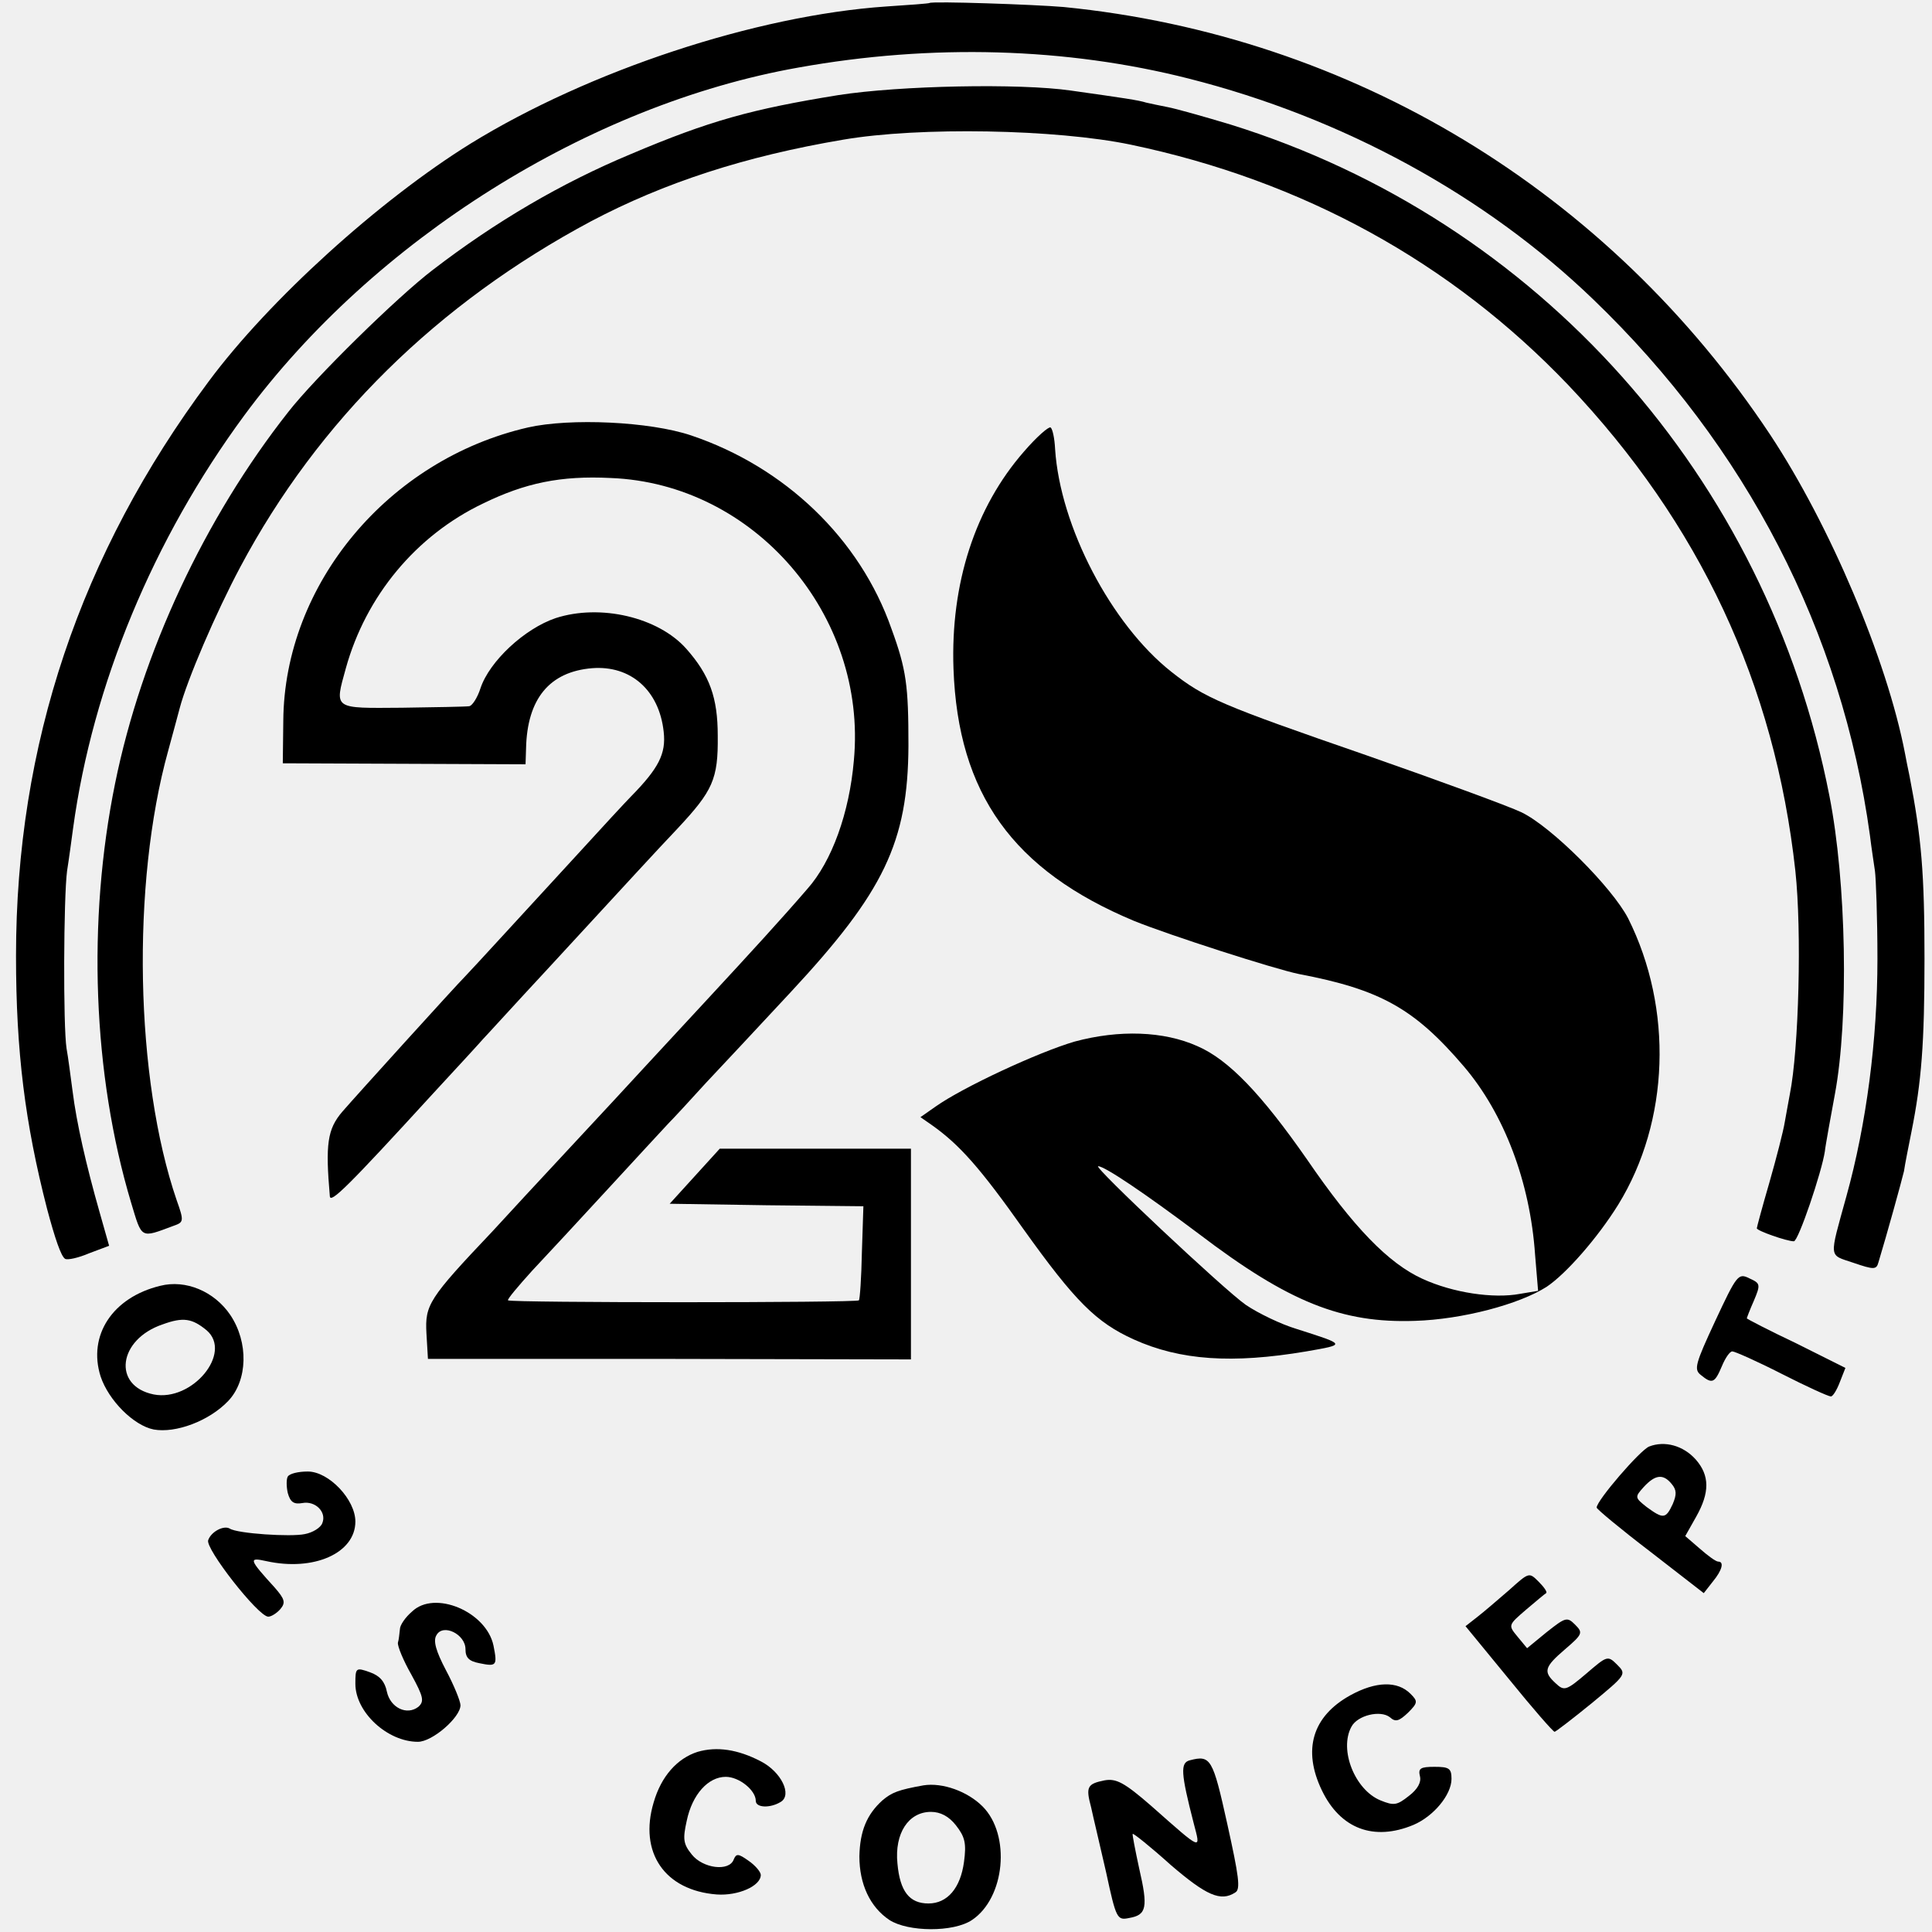
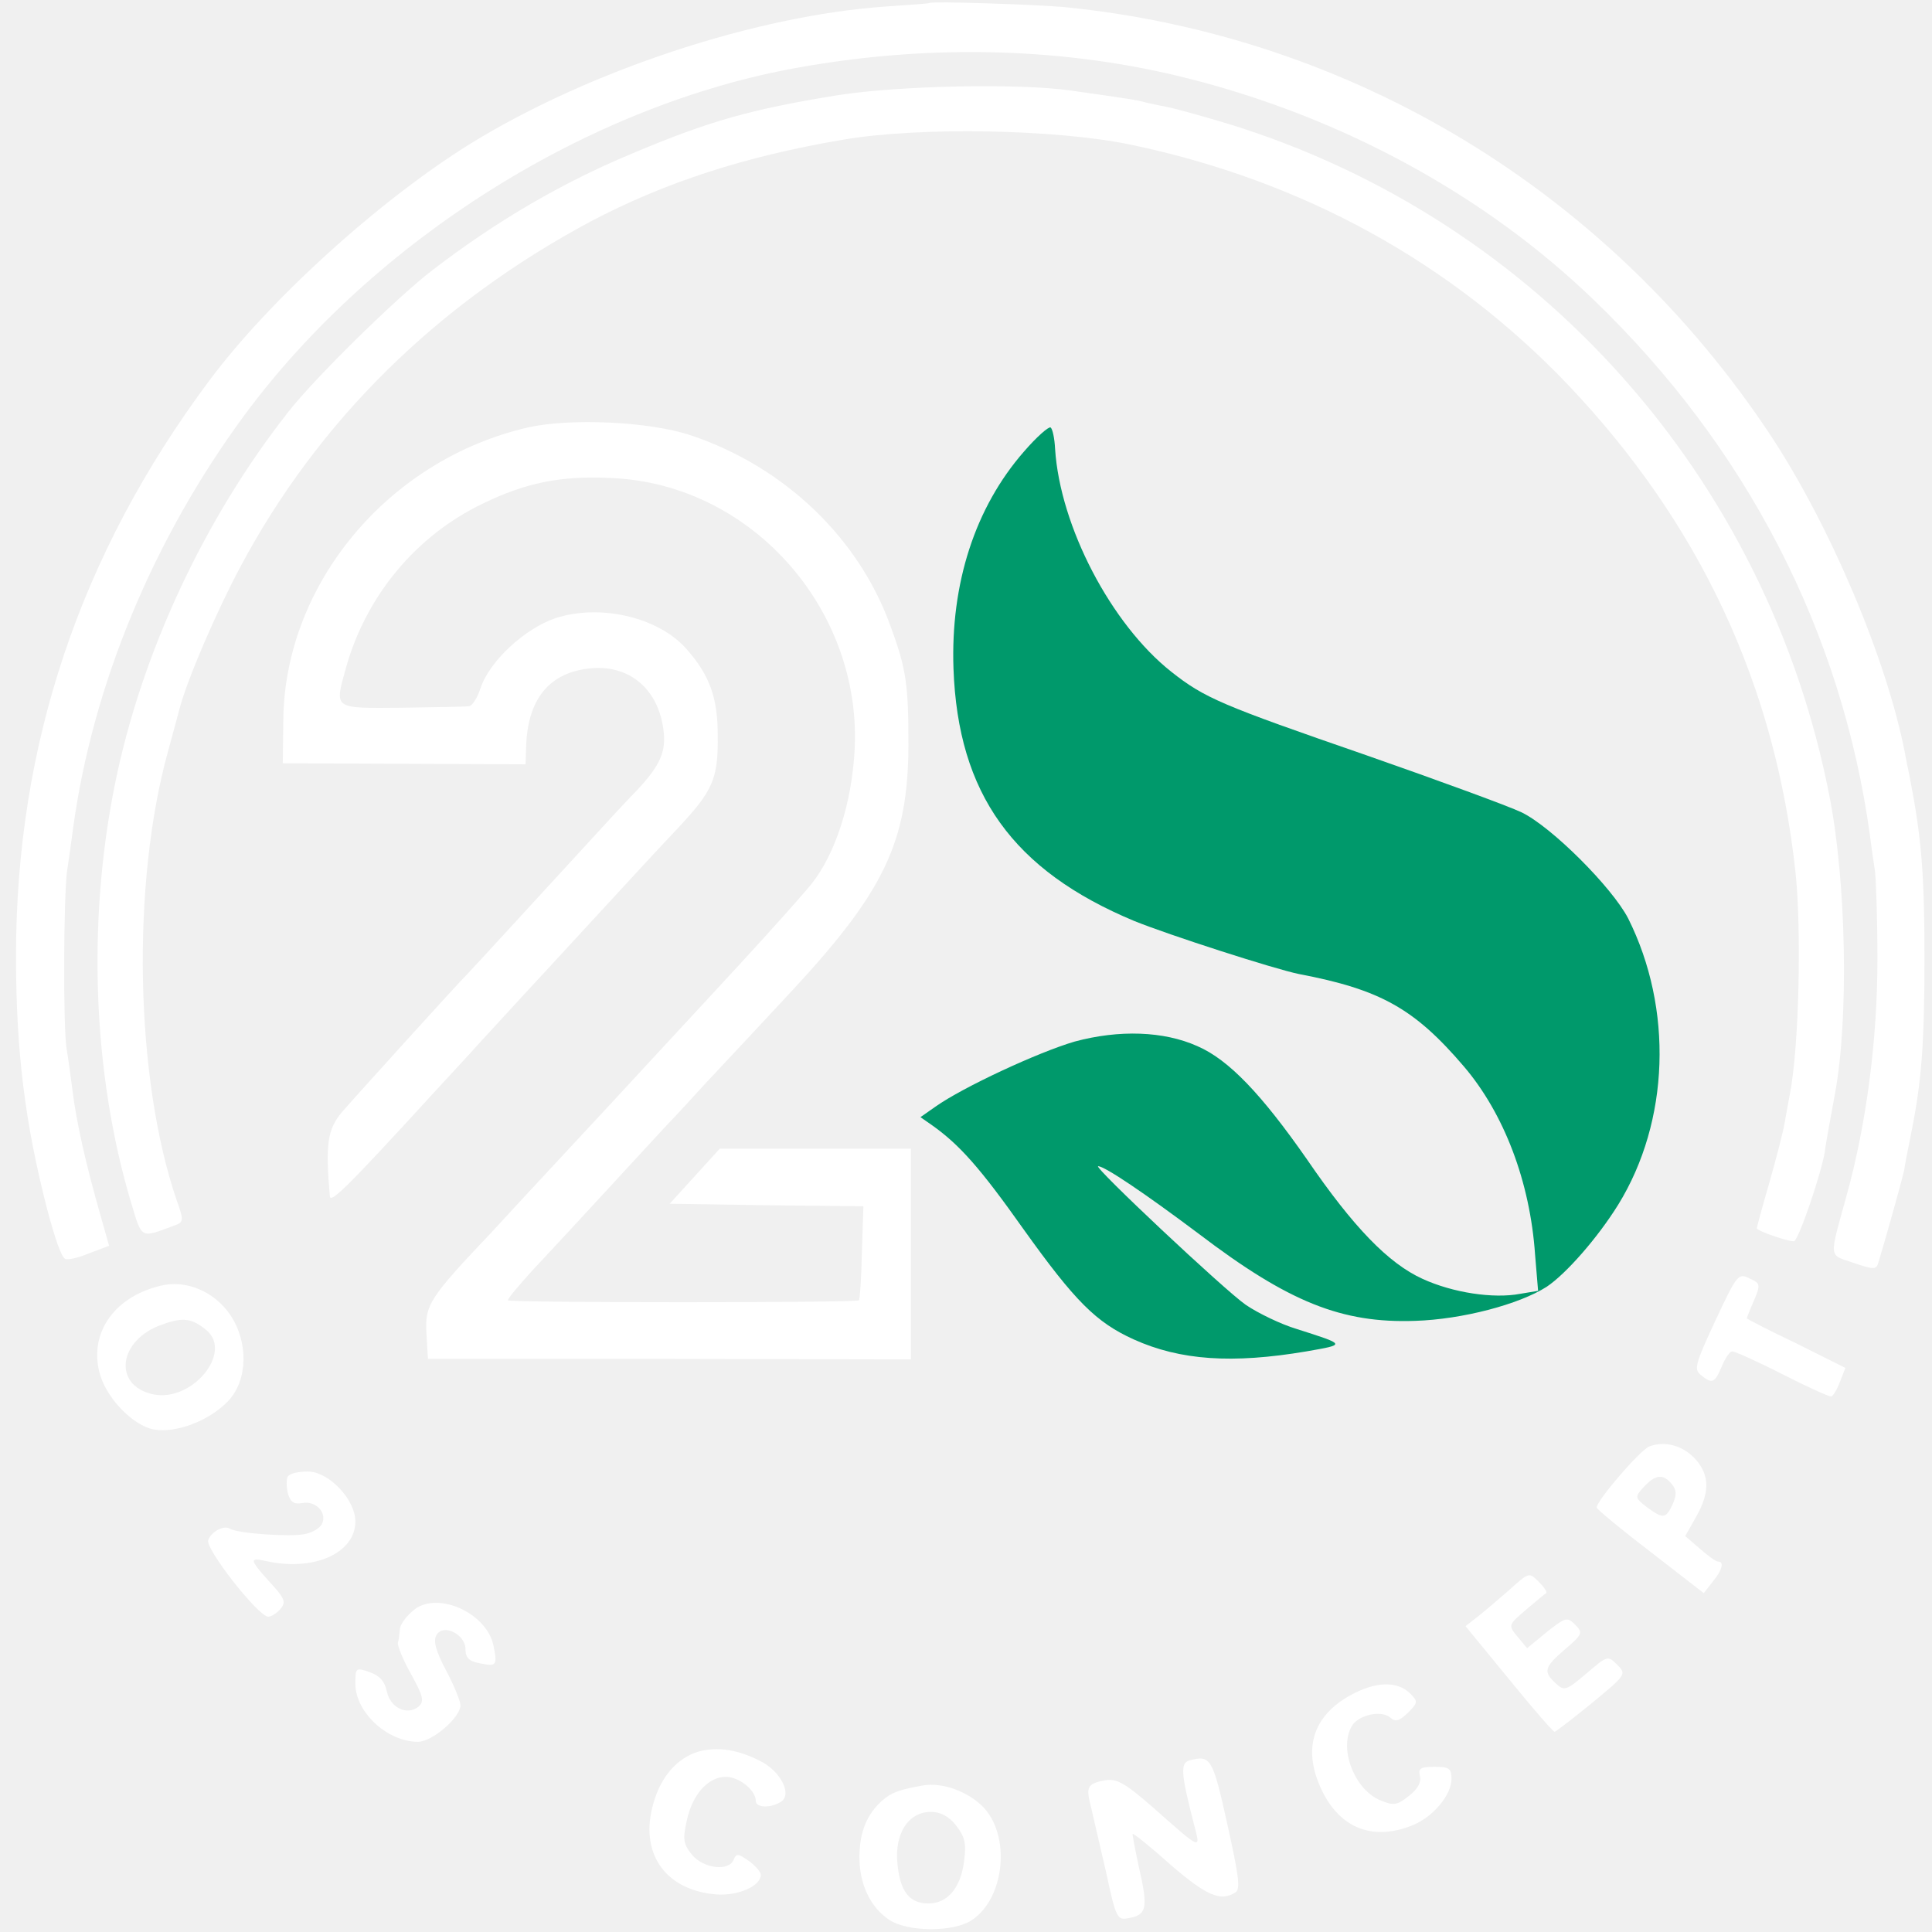
<svg xmlns="http://www.w3.org/2000/svg" version="1.0" width="386pt" height="386pt" viewBox="0 0 386 386" preserveAspectRatio="xMidYMid meet">
+   <style>svg { background-color: black; }</style>
  <g transform="translate(0,386) scale(0.1,-0.1)" fill="#000000" stroke="none">
-     <path d="M1857 3854 c-1 -1 -40 -4 -87 -7 -260 -18 -593 -128 -830 -274 -182 -113 -402 -312 -523 -475 -257 -345 -385 -726 -385 -1148 0 -191 18 -334 62 -505 16 -60 28 -95 36 -100 5 -3 27 2 48 11 l40 15 -19 67 c-27 95 -46 178 -54 242 -4 30 -9 69 -12 85 -7 44 -6 302 1 355 4 25 9 63 12 85 39 286 160 578 342 825 259 351 689 621 1107 695 267 48 536 40 780 -22 308 -78 592 -233 808 -441 306 -294 497 -664 553 -1071 3 -25 8 -57 10 -71 2 -14 5 -93 5 -176 0 -161 -22 -330 -62 -474 -35 -127 -36 -116 14 -133 41 -14 46 -14 50 1 17 56 46 161 51 182 2 14 9 49 15 79 20 100 26 176 26 346 0 170 -6 242 -30 365 -3 14 -7 34 -9 45 -36 187 -150 456 -269 636 -323 487 -836 798 -1412 855 -58 5 -263 12 -268 8z" />
-     <path d="M1675 3670 c-173 -28 -257 -51 -415 -118 -139 -58 -270 -135 -395 -231 -71 -54 -236 -216 -289 -284 -167 -212 -293 -481 -346 -742 -56 -275 -45 -581 32 -838 22 -73 18 -71 85 -46 20 7 21 9 6 51 -83 242 -91 632 -17 898 8 30 19 69 23 85 15 57 72 190 121 282 156 293 394 527 701 691 146 77 308 130 504 163 152 26 425 21 574 -10 344 -72 640 -235 874 -480 263 -277 413 -598 454 -971 13 -120 7 -356 -11 -446 -2 -12 -7 -37 -10 -55 -3 -19 -17 -73 -31 -122 -14 -48 -25 -89 -25 -91 0 -5 60 -26 74 -26 9 0 56 139 62 180 0 5 14 82 20 114 28 150 23 424 -11 596 -124 636 -582 1150 -1196 1341 -53 16 -110 32 -126 35 -15 3 -35 7 -43 9 -16 5 -44 9 -150 24 -103 15 -343 10 -465 -9z" />
-     <path d="M1055 3006 c-279 -64 -487 -313 -489 -586 l-1 -85 243 -1 242 -1 1 31 c2 100 47 154 132 161 77 6 134 -44 143 -127 5 -44 -10 -73 -66 -130 -8 -8 -58 -62 -110 -119 -92 -100 -210 -229 -220 -239 -19 -19 -221 -242 -246 -271 -30 -35 -34 -65 -25 -169 1 -15 35 18 206 205 50 54 95 103 100 109 6 6 64 70 130 141 177 192 207 225 259 280 70 75 81 98 80 185 0 76 -16 121 -63 174 -56 63 -172 90 -261 61 -62 -21 -132 -86 -150 -140 -6 -19 -17 -36 -23 -36 -7 -1 -67 -2 -134 -3 -138 -1 -135 -4 -112 79 40 144 140 265 274 329 84 41 155 56 255 51 287 -11 513 -274 486 -564 -9 -105 -44 -202 -93 -257 -49 -57 -114 -128 -202 -223 -53 -57 -109 -118 -125 -135 -51 -56 -240 -258 -302 -326 -128 -135 -135 -147 -132 -204 l3 -51 483 0 482 -1 0 211 0 210 -191 0 -191 0 -50 -55 -50 -55 194 -3 193 -2 -3 -92 c-1 -51 -4 -94 -6 -96 -5 -5 -696 -5 -701 0 -2 2 20 28 48 59 29 31 97 104 152 164 55 60 109 118 120 130 11 11 45 48 75 81 30 32 107 114 170 182 186 200 234 299 235 492 0 120 -4 152 -34 234 -63 180 -213 323 -400 386 -83 28 -242 35 -326 16z" />
-     <path d="M2046 2958 c-98 -112 -147 -264 -141 -434 9 -250 119 -403 361 -504 69 -28 280 -96 329 -106 163 -31 231 -69 330 -185 80 -94 132 -230 142 -376 l6 -72 -36 -6 c-53 -10 -134 2 -195 30 -68 31 -138 103 -231 239 -90 129 -156 199 -219 226 -67 30 -156 33 -245 9 -72 -21 -223 -91 -278 -130 l-30 -21 23 -16 c55 -39 96 -85 183 -208 103 -144 145 -186 220 -220 93 -42 197 -49 345 -24 80 14 80 13 -20 45 -30 9 -76 31 -101 48 -42 29 -306 277 -295 277 13 0 93 -54 201 -135 180 -137 286 -179 432 -174 95 3 208 33 263 68 39 26 102 98 143 164 103 167 110 392 20 572 -32 62 -153 183 -213 212 -25 12 -164 63 -310 114 -289 100 -323 114 -390 167 -120 95 -222 290 -232 445 -1 21 -5 40 -9 43 -4 2 -28 -19 -53 -48z" />
-     <path d="M3427 1221 c-40 -86 -43 -97 -29 -108 23 -19 28 -16 42 17 7 17 16 30 21 30 5 0 50 -20 99 -45 49 -25 93 -45 98 -45 4 0 12 13 18 29 l11 28 -98 49 c-55 26 -99 49 -99 50 0 1 6 17 14 35 14 33 13 35 -9 45 -22 11 -25 7 -68 -85z" />
-     <path d="M320 1291 c-95 -23 -145 -99 -119 -181 16 -48 66 -98 106 -106 44 -8 111 17 149 57 39 41 41 117 4 172 -32 47 -89 71 -140 58z m93 -89 c52 -45 -29 -143 -106 -128 -83 17 -71 110 18 140 41 15 59 12 88 -12z" />
-     <path d="M3295 970 c-18 -7 -105 -108 -105 -122 0 -3 48 -43 107 -88 l107 -83 18 23 c19 23 23 40 11 40 -5 0 -21 12 -37 26 l-29 25 22 39 c27 48 27 82 -1 114 -25 28 -62 38 -93 26z m45 -75 c10 -12 10 -21 2 -40 -14 -30 -19 -30 -52 -6 -24 19 -24 20 -6 40 23 25 39 27 56 6z" />
-     <path d="M575 910 c-3 -5 -3 -20 0 -33 5 -18 12 -23 29 -20 26 5 49 -18 40 -40 -3 -9 -19 -19 -35 -22 -28 -6 -135 1 -150 11 -12 7 -37 -6 -43 -23 -7 -16 100 -153 120 -153 6 0 17 7 24 15 11 13 9 20 -11 43 -52 57 -53 61 -17 53 95 -21 178 16 178 79 0 44 -53 100 -95 100 -19 0 -36 -4 -40 -10z" />
-     <path d="M3015 683 c-22 -19 -51 -44 -64 -54 l-23 -18 87 -106 c47 -58 88 -105 91 -105 2 0 36 26 74 57 69 57 70 58 51 77 -19 19 -20 18 -62 -18 -40 -34 -44 -35 -61 -19 -25 23 -23 32 19 68 35 30 36 33 20 49 -16 16 -19 15 -57 -15 l-39 -32 -19 23 c-19 23 -19 23 17 54 20 17 38 32 40 33 3 2 -4 12 -15 23 -19 19 -19 19 -59 -17z" />
-     <path d="M823 640 c-13 -11 -24 -27 -24 -35 -1 -8 -2 -21 -4 -27 -1 -7 11 -36 27 -64 24 -44 26 -53 14 -64 -23 -18 -56 -2 -63 30 -4 20 -14 32 -34 39 -28 10 -29 9 -29 -23 0 -57 64 -116 125 -116 29 0 85 49 85 73 0 8 -13 40 -29 70 -20 38 -26 59 -19 70 13 24 58 2 58 -28 0 -17 7 -24 28 -28 34 -7 36 -5 28 35 -14 68 -118 112 -163 68z" />
-     <path d="M2698 473 c-76 -42 -96 -109 -57 -190 37 -77 104 -102 183 -69 40 17 76 60 76 92 0 21 -5 24 -34 24 -28 0 -33 -3 -29 -19 3 -12 -5 -26 -22 -39 -24 -19 -30 -20 -57 -9 -51 21 -83 101 -58 147 12 23 58 34 77 19 11 -10 18 -8 36 9 20 20 20 23 5 38 -26 26 -69 25 -120 -3z" />
-     <path d="M1394 360 c-41 -13 -73 -49 -88 -101 -30 -100 22 -176 126 -184 43 -3 88 17 88 39 0 6 -11 19 -24 28 -21 15 -25 15 -30 3 -9 -25 -62 -18 -84 10 -17 21 -18 31 -10 67 11 53 43 88 78 88 27 0 60 -27 60 -48 0 -14 29 -15 50 -2 23 14 1 60 -40 81 -46 24 -88 30 -126 19z" />
-     <path d="M2377 343 c-19 -5 -18 -25 8 -126 14 -54 19 -57 -85 35 -54 47 -70 55 -93 51 -35 -7 -38 -13 -27 -54 4 -19 18 -77 30 -130 20 -93 22 -96 46 -91 35 6 38 21 20 99 -8 37 -14 68 -13 69 1 2 36 -26 76 -62 71 -61 100 -74 129 -55 11 6 7 33 -16 137 -29 131 -33 138 -75 127z" />
-     <path d="M1845 293 c-50 -9 -63 -14 -82 -30 -31 -28 -45 -61 -46 -112 0 -55 21 -101 60 -127 37 -24 128 -25 165 0 66 44 78 170 21 227 -30 30 -80 48 -118 42z m65 -80 c18 -23 21 -36 16 -73 -7 -52 -33 -83 -71 -83 -38 0 -57 24 -62 80 -6 60 22 103 67 103 19 0 36 -9 50 -27z" />
+     <path fill="#ffffff" d="M1857 3854 c-1 -1 -40 -4 -87 -7 -260 -18 -593 -128 -830 -274 -182 -113 -402 -312 -523 -475 -257 -345 -385 -726 -385 -1148 0 -191 18 -334 62 -505 16 -60 28 -95 36 -100 5 -3 27 2 48 11 l40 15 -19 67 c-27 95 -46 178 -54 242 -4 30 -9 69 -12 85 -7 44 -6 302 1 355 4 25 9 63 12 85 39 286 160 578 342 825 259 351 689 621 1107 695 267 48 536 40 780 -22 308 -78 592 -233 808 -441 306 -294 497 -664 553 -1071 3 -25 8 -57 10 -71 2 -14 5 -93 5 -176 0 -161 -22 -330 -62 -474 -35 -127 -36 -116 14 -133 41 -14 46 -14 50 1 17 56 46 161 51 182 2 14 9 49 15 79 20 100 26 176 26 346 0 170 -6 242 -30 365 -3 14 -7 34 -9 45 -36 187 -150 456 -269 636 -323 487 -836 798 -1412 855 -58 5 -263 12 -268 8z" />
+     <path fill="#ffffff" d="M1675 3670 c-173 -28 -257 -51 -415 -118 -139 -58 -270 -135 -395 -231 -71 -54 -236 -216 -289 -284 -167 -212 -293 -481 -346 -742 -56 -275 -45 -581 32 -838 22 -73 18 -71 85 -46 20 7 21 9 6 51 -83 242 -91 632 -17 898 8 30 19 69 23 85 15 57 72 190 121 282 156 293 394 527 701 691 146 77 308 130 504 163 152 26 425 21 574 -10 344 -72 640 -235 874 -480 263 -277 413 -598 454 -971 13 -120 7 -356 -11 -446 -2 -12 -7 -37 -10 -55 -3 -19 -17 -73 -31 -122 -14 -48 -25 -89 -25 -91 0 -5 60 -26 74 -26 9 0 56 139 62 180 0 5 14 82 20 114 28 150 23 424 -11 596 -124 636 -582 1150 -1196 1341 -53 16 -110 32 -126 35 -15 3 -35 7 -43 9 -16 5 -44 9 -150 24 -103 15 -343 10 -465 -9z" />
+     <path fill="#ffffff" d="M1055 3006 c-279 -64 -487 -313 -489 -586 l-1 -85 243 -1 242 -1 1 31 c2 100 47 154 132 161 77 6 134 -44 143 -127 5 -44 -10 -73 -66 -130 -8 -8 -58 -62 -110 -119 -92 -100 -210 -229 -220 -239 -19 -19 -221 -242 -246 -271 -30 -35 -34 -65 -25 -169 1 -15 35 18 206 205 50 54 95 103 100 109 6 6 64 70 130 141 177 192 207 225 259 280 70 75 81 98 80 185 0 76 -16 121 -63 174 -56 63 -172 90 -261 61 -62 -21 -132 -86 -150 -140 -6 -19 -17 -36 -23 -36 -7 -1 -67 -2 -134 -3 -138 -1 -135 -4 -112 79 40 144 140 265 274 329 84 41 155 56 255 51 287 -11 513 -274 486 -564 -9 -105 -44 -202 -93 -257 -49 -57 -114 -128 -202 -223 -53 -57 -109 -118 -125 -135 -51 -56 -240 -258 -302 -326 -128 -135 -135 -147 -132 -204 l3 -51 483 0 482 -1 0 211 0 210 -191 0 -191 0 -50 -55 -50 -55 194 -3 193 -2 -3 -92 c-1 -51 -4 -94 -6 -96 -5 -5 -696 -5 -701 0 -2 2 20 28 48 59 29 31 97 104 152 164 55 60 109 118 120 130 11 11 45 48 75 81 30 32 107 114 170 182 186 200 234 299 235 492 0 120 -4 152 -34 234 -63 180 -213 323 -400 386 -83 28 -242 35 -326 16z" />
+     <path fill="#00996B" d="M2046 2958 c-98 -112 -147 -264 -141 -434 9 -250 119 -403 361 -504 69 -28 280 -96 329 -106 163 -31 231 -69 330 -185 80 -94 132 -230 142 -376 l6 -72 -36 -6 c-53 -10 -134 2 -195 30 -68 31 -138 103 -231 239 -90 129 -156 199 -219 226 -67 30 -156 33 -245 9 -72 -21 -223 -91 -278 -130 l-30 -21 23 -16 c55 -39 96 -85 183 -208 103 -144 145 -186 220 -220 93 -42 197 -49 345 -24 80 14 80 13 -20 45 -30 9 -76 31 -101 48 -42 29 -306 277 -295 277 13 0 93 -54 201 -135 180 -137 286 -179 432 -174 95 3 208 33 263 68 39 26 102 98 143 164 103 167 110 392 20 572 -32 62 -153 183 -213 212 -25 12 -164 63 -310 114 -289 100 -323 114 -390 167 -120 95 -222 290 -232 445 -1 21 -5 40 -9 43 -4 2 -28 -19 -53 -48z" />
+     <path fill="#ffffff" d="M3427 1221 c-40 -86 -43 -97 -29 -108 23 -19 28 -16 42 17 7 17 16 30 21 30 5 0 50 -20 99 -45 49 -25 93 -45 98 -45 4 0 12 13 18 29 l11 28 -98 49 c-55 26 -99 49 -99 50 0 1 6 17 14 35 14 33 13 35 -9 45 -22 11 -25 7 -68 -85z" />
+     <path fill="#ffffff" d="M320 1291 c-95 -23 -145 -99 -119 -181 16 -48 66 -98 106 -106 44 -8 111 17 149 57 39 41 41 117 4 172 -32 47 -89 71 -140 58z m93 -89 c52 -45 -29 -143 -106 -128 -83 17 -71 110 18 140 41 15 59 12 88 -12z" />
+     <path fill="#ffffff" d="M3295 970 c-18 -7 -105 -108 -105 -122 0 -3 48 -43 107 -88 l107 -83 18 23 c19 23 23 40 11 40 -5 0 -21 12 -37 26 l-29 25 22 39 c27 48 27 82 -1 114 -25 28 -62 38 -93 26z m45 -75 c10 -12 10 -21 2 -40 -14 -30 -19 -30 -52 -6 -24 19 -24 20 -6 40 23 25 39 27 56 6z" />
+     <path fill="#ffffff" d="M575 910 c-3 -5 -3 -20 0 -33 5 -18 12 -23 29 -20 26 5 49 -18 40 -40 -3 -9 -19 -19 -35 -22 -28 -6 -135 1 -150 11 -12 7 -37 -6 -43 -23 -7 -16 100 -153 120 -153 6 0 17 7 24 15 11 13 9 20 -11 43 -52 57 -53 61 -17 53 95 -21 178 16 178 79 0 44 -53 100 -95 100 -19 0 -36 -4 -40 -10z" />
+     <path fill="#ffffff" d="M3015 683 c-22 -19 -51 -44 -64 -54 l-23 -18 87 -106 c47 -58 88 -105 91 -105 2 0 36 26 74 57 69 57 70 58 51 77 -19 19 -20 18 -62 -18 -40 -34 -44 -35 -61 -19 -25 23 -23 32 19 68 35 30 36 33 20 49 -16 16 -19 15 -57 -15 l-39 -32 -19 23 c-19 23 -19 23 17 54 20 17 38 32 40 33 3 2 -4 12 -15 23 -19 19 -19 19 -59 -17z" />
+     <path fill="#ffffff" d="M823 640 c-13 -11 -24 -27 -24 -35 -1 -8 -2 -21 -4 -27 -1 -7 11 -36 27 -64 24 -44 26 -53 14 -64 -23 -18 -56 -2 -63 30 -4 20 -14 32 -34 39 -28 10 -29 9 -29 -23 0 -57 64 -116 125 -116 29 0 85 49 85 73 0 8 -13 40 -29 70 -20 38 -26 59 -19 70 13 24 58 2 58 -28 0 -17 7 -24 28 -28 34 -7 36 -5 28 35 -14 68 -118 112 -163 68z" />
+     <path fill="#ffffff" d="M2698 473 c-76 -42 -96 -109 -57 -190 37 -77 104 -102 183 -69 40 17 76 60 76 92 0 21 -5 24 -34 24 -28 0 -33 -3 -29 -19 3 -12 -5 -26 -22 -39 -24 -19 -30 -20 -57 -9 -51 21 -83 101 -58 147 12 23 58 34 77 19 11 -10 18 -8 36 9 20 20 20 23 5 38 -26 26 -69 25 -120 -3z" />
+     <path fill="#ffffff" d="M1394 360 c-41 -13 -73 -49 -88 -101 -30 -100 22 -176 126 -184 43 -3 88 17 88 39 0 6 -11 19 -24 28 -21 15 -25 15 -30 3 -9 -25 -62 -18 -84 10 -17 21 -18 31 -10 67 11 53 43 88 78 88 27 0 60 -27 60 -48 0 -14 29 -15 50 -2 23 14 1 60 -40 81 -46 24 -88 30 -126 19z" />
+     <path fill="#ffffff" d="M2377 343 c-19 -5 -18 -25 8 -126 14 -54 19 -57 -85 35 -54 47 -70 55 -93 51 -35 -7 -38 -13 -27 -54 4 -19 18 -77 30 -130 20 -93 22 -96 46 -91 35 6 38 21 20 99 -8 37 -14 68 -13 69 1 2 36 -26 76 -62 71 -61 100 -74 129 -55 11 6 7 33 -16 137 -29 131 -33 138 -75 127z" />
+     <path fill="#ffffff" d="M1845 293 c-50 -9 -63 -14 -82 -30 -31 -28 -45 -61 -46 -112 0 -55 21 -101 60 -127 37 -24 128 -25 165 0 66 44 78 170 21 227 -30 30 -80 48 -118 42z m65 -80 c18 -23 21 -36 16 -73 -7 -52 -33 -83 -71 -83 -38 0 -57 24 -62 80 -6 60 22 103 67 103 19 0 36 -9 50 -27z" />
  </g>
</svg>
